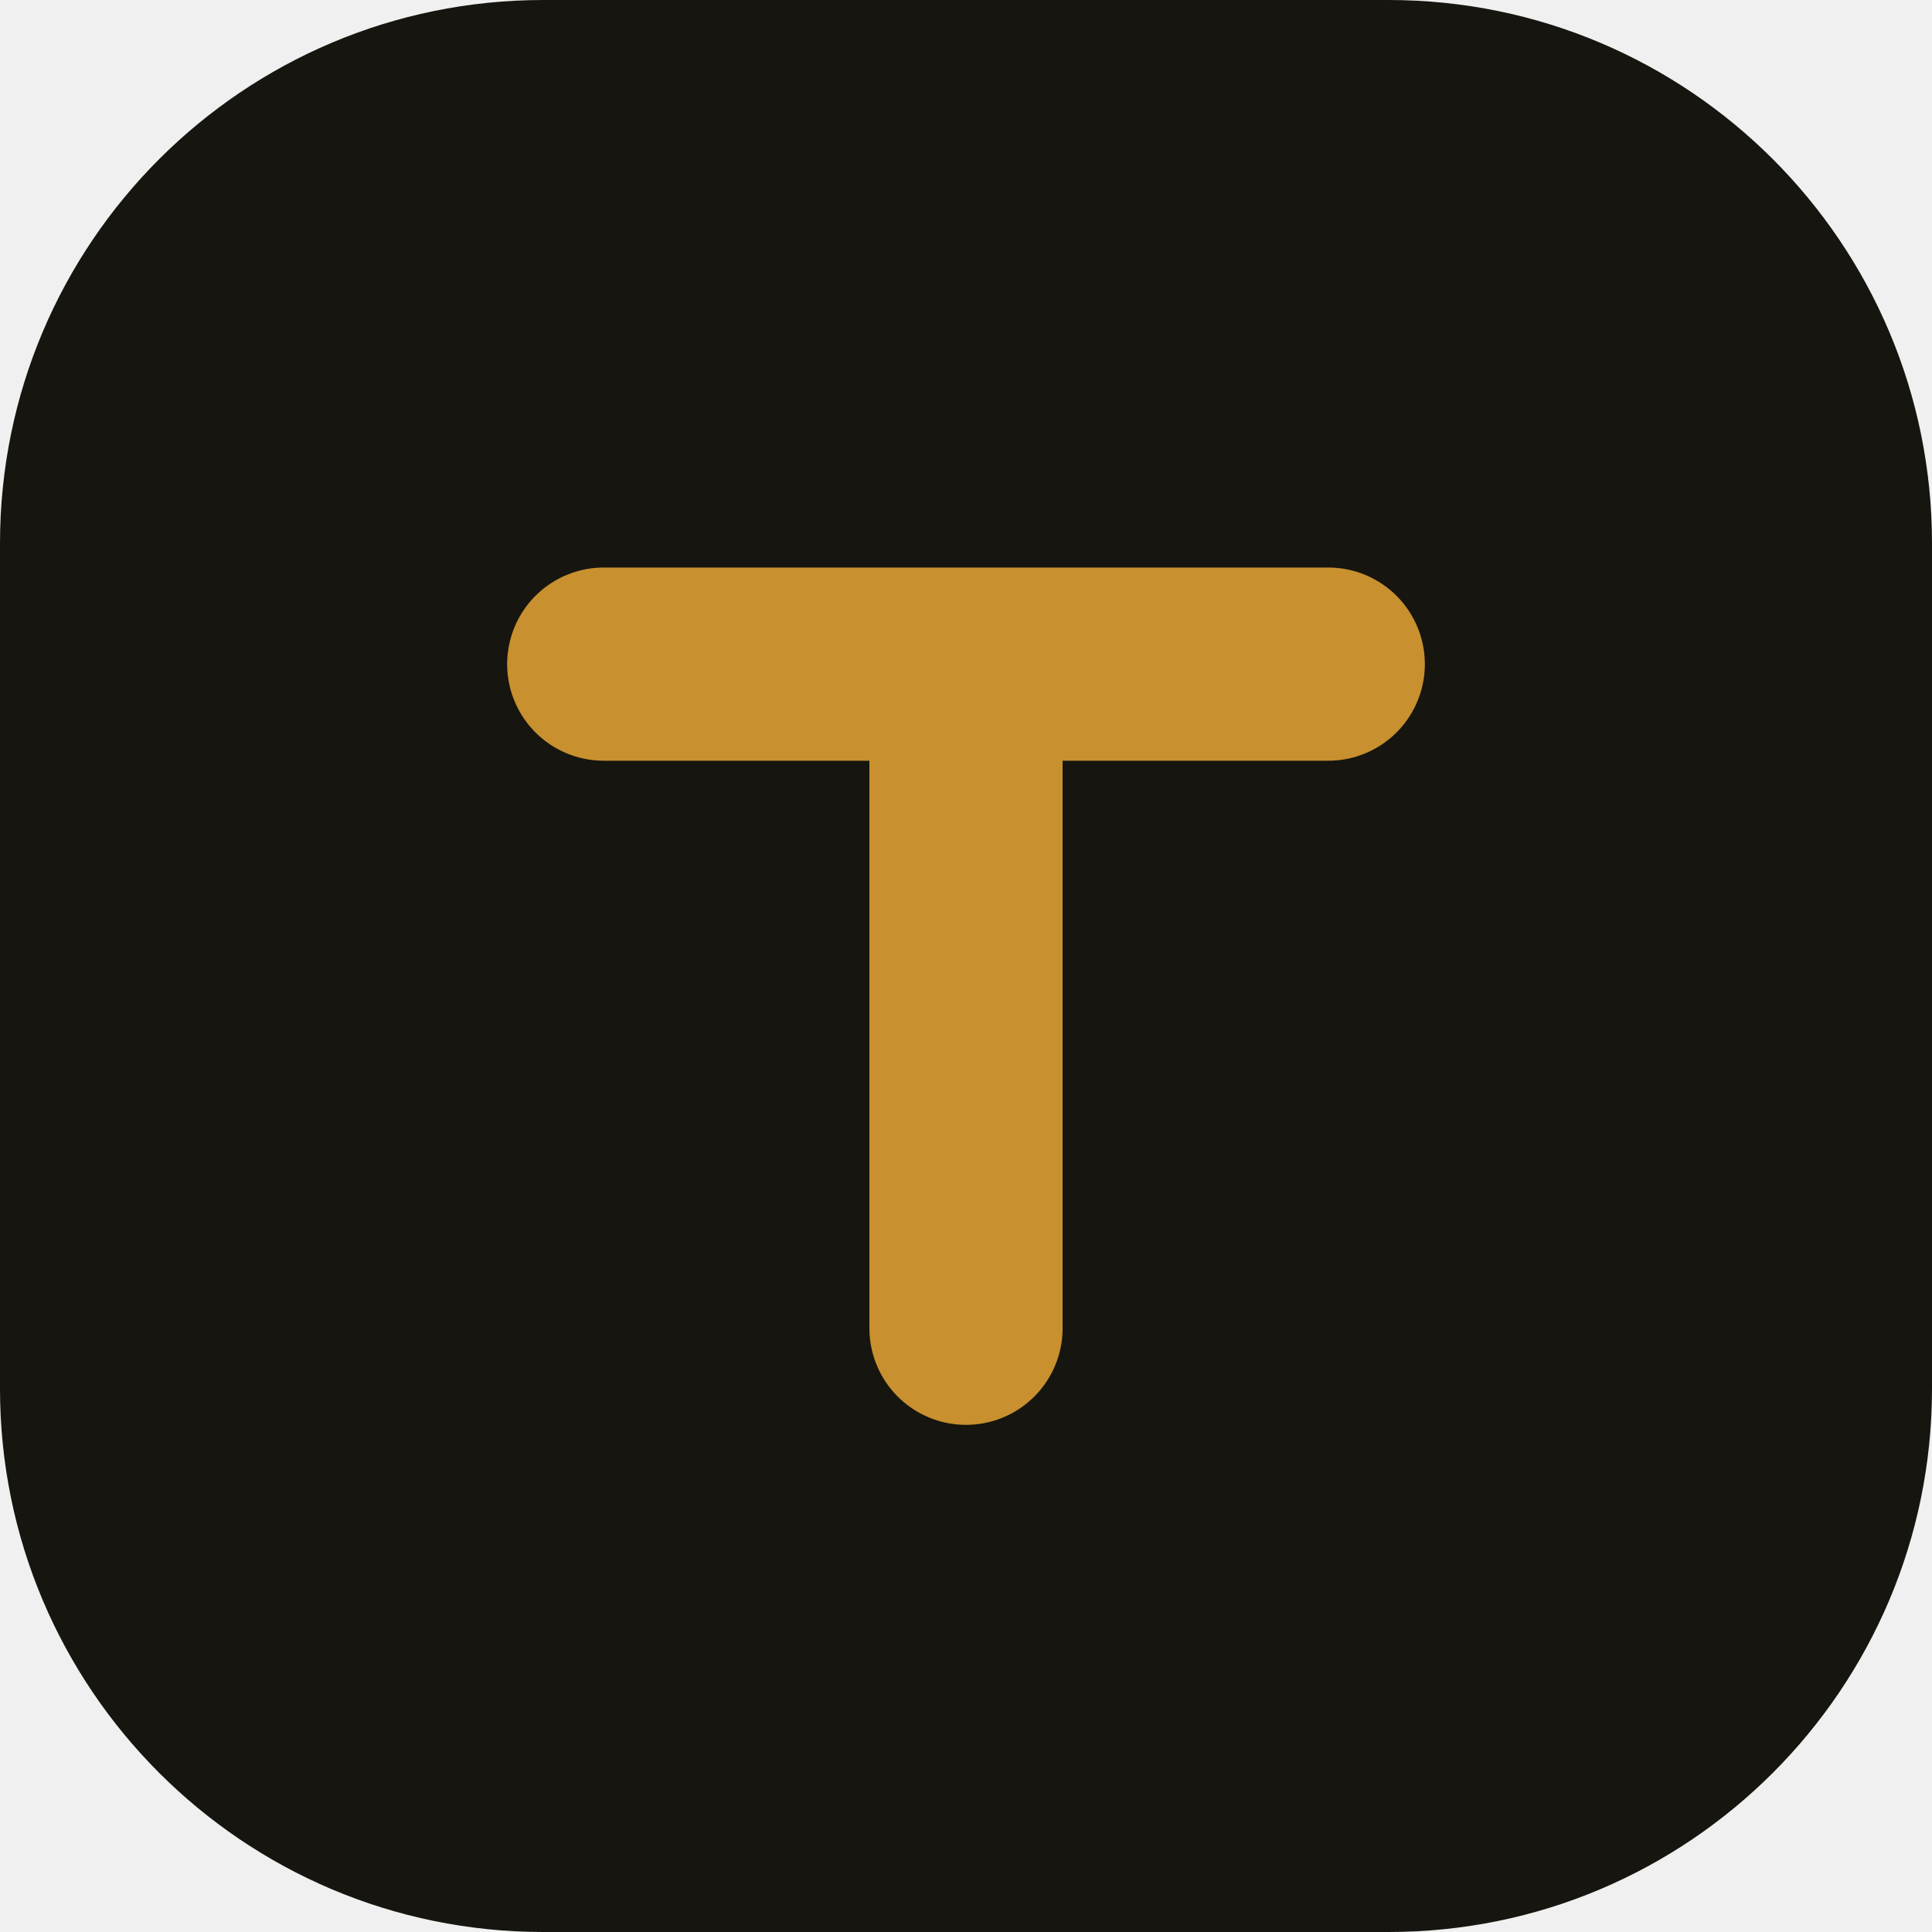
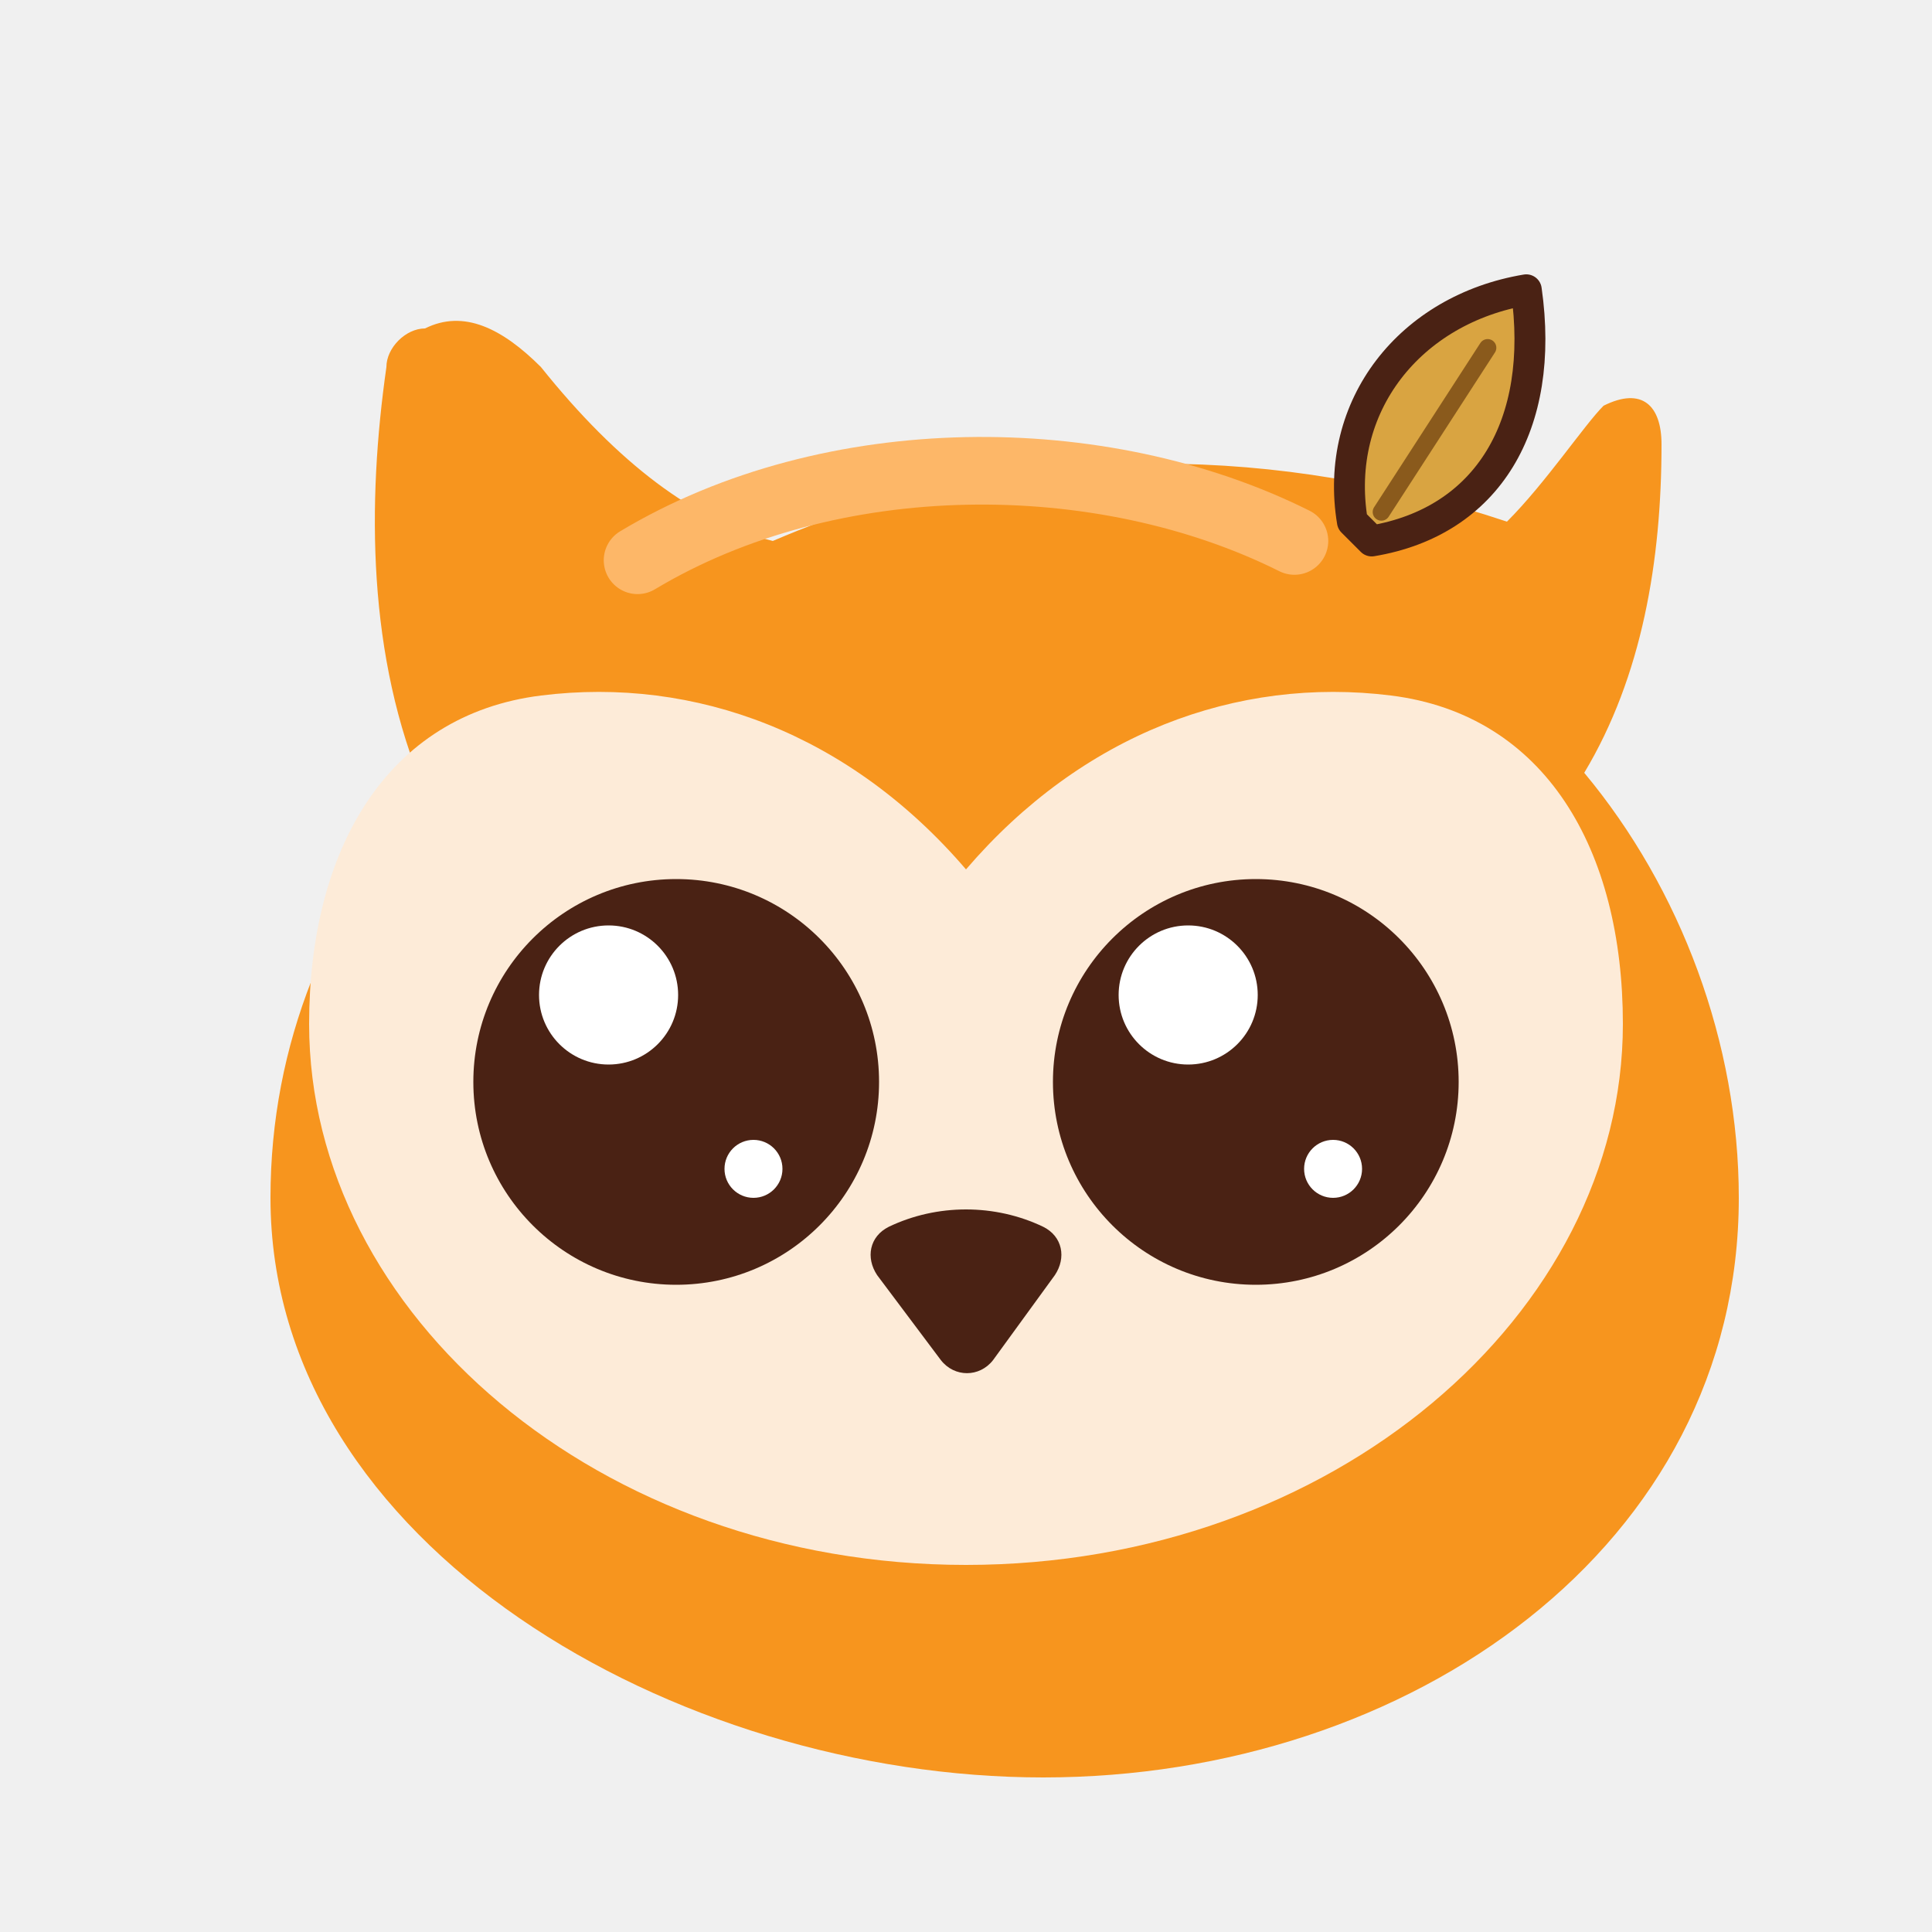
- <svg xmlns="http://www.w3.org/2000/svg" viewBox="0 0 32 32">
-   <rect width="32" height="32" rx="9" fill="#16150f" />
-   <path d="M10 11h12M16 11v11" stroke="#c8902e" stroke-width="3.2" stroke-linecap="round" />
+ <svg xmlns="http://www.w3.org/2000/svg" viewBox="0 0 100 100" role="img" aria-label="Agoria Store">
+   <path d="M22 17c2-1 4 0 6 2 4 5 8 8 12 9 7-3 13-4 20-4 6 0 12 1 18 3 2-2 4-5 5-6 2-1 3 0 3 2 0 6-1 12-4 17 5 6 8 14 8 22 0 18-17 30-36 30S14 80 14 62c0-8 3-15 8-21-3-7-3-15-2-22 0-1 1-2 2-2z" fill="#f7951e" />
+   <path d="M33 29c10-6 24-6 34-1" fill="none" stroke="#fdb768" stroke-width="3.5" stroke-linecap="round" />
+   <path d="M50 45c6-7 14-10 22-9 8 1 12 8 12 17 0 15-15 28-34 28S16 68 16 53c0-9 4-16 12-17 8-1 16 2 22 9z" fill="#fdebd8" />
+   <circle cx="35" cy="56" r="10.5" fill="#4a2214" />
+   <circle cx="65" cy="56" r="10.5" fill="#4a2214" />
+   <circle cx="31.5" cy="51.5" r="3.6" fill="#fff" />
+   <circle cx="61.5" cy="51.5" r="3.6" fill="#fff" />
+   <circle cx="39" cy="60.5" r="1.5" fill="#fff" />
+   <circle cx="69" cy="60.5" r="1.5" fill="#fff" />
+   <path d="M46 63.5c2.5-1.2 5.5-1.2 8 0 1 .5 1.2 1.6.6 2.5l-3.2 4.4c-.7.9-2 .9-2.7 0L45.4 66c-.6-.9-.4-2 .6-2.5z" fill="#4a2214" />
+   <path d="M79 15c-6 1-10 6-9 12l1 1c6-1 9-6 8-13z" fill="#d9a441" stroke="#4a2214" stroke-width="1.6" stroke-linejoin="round" />
+   <path d="M71.5 26.5 77 18" stroke="#8a5a1c" stroke-width="0.9" stroke-linecap="round" />
</svg>
